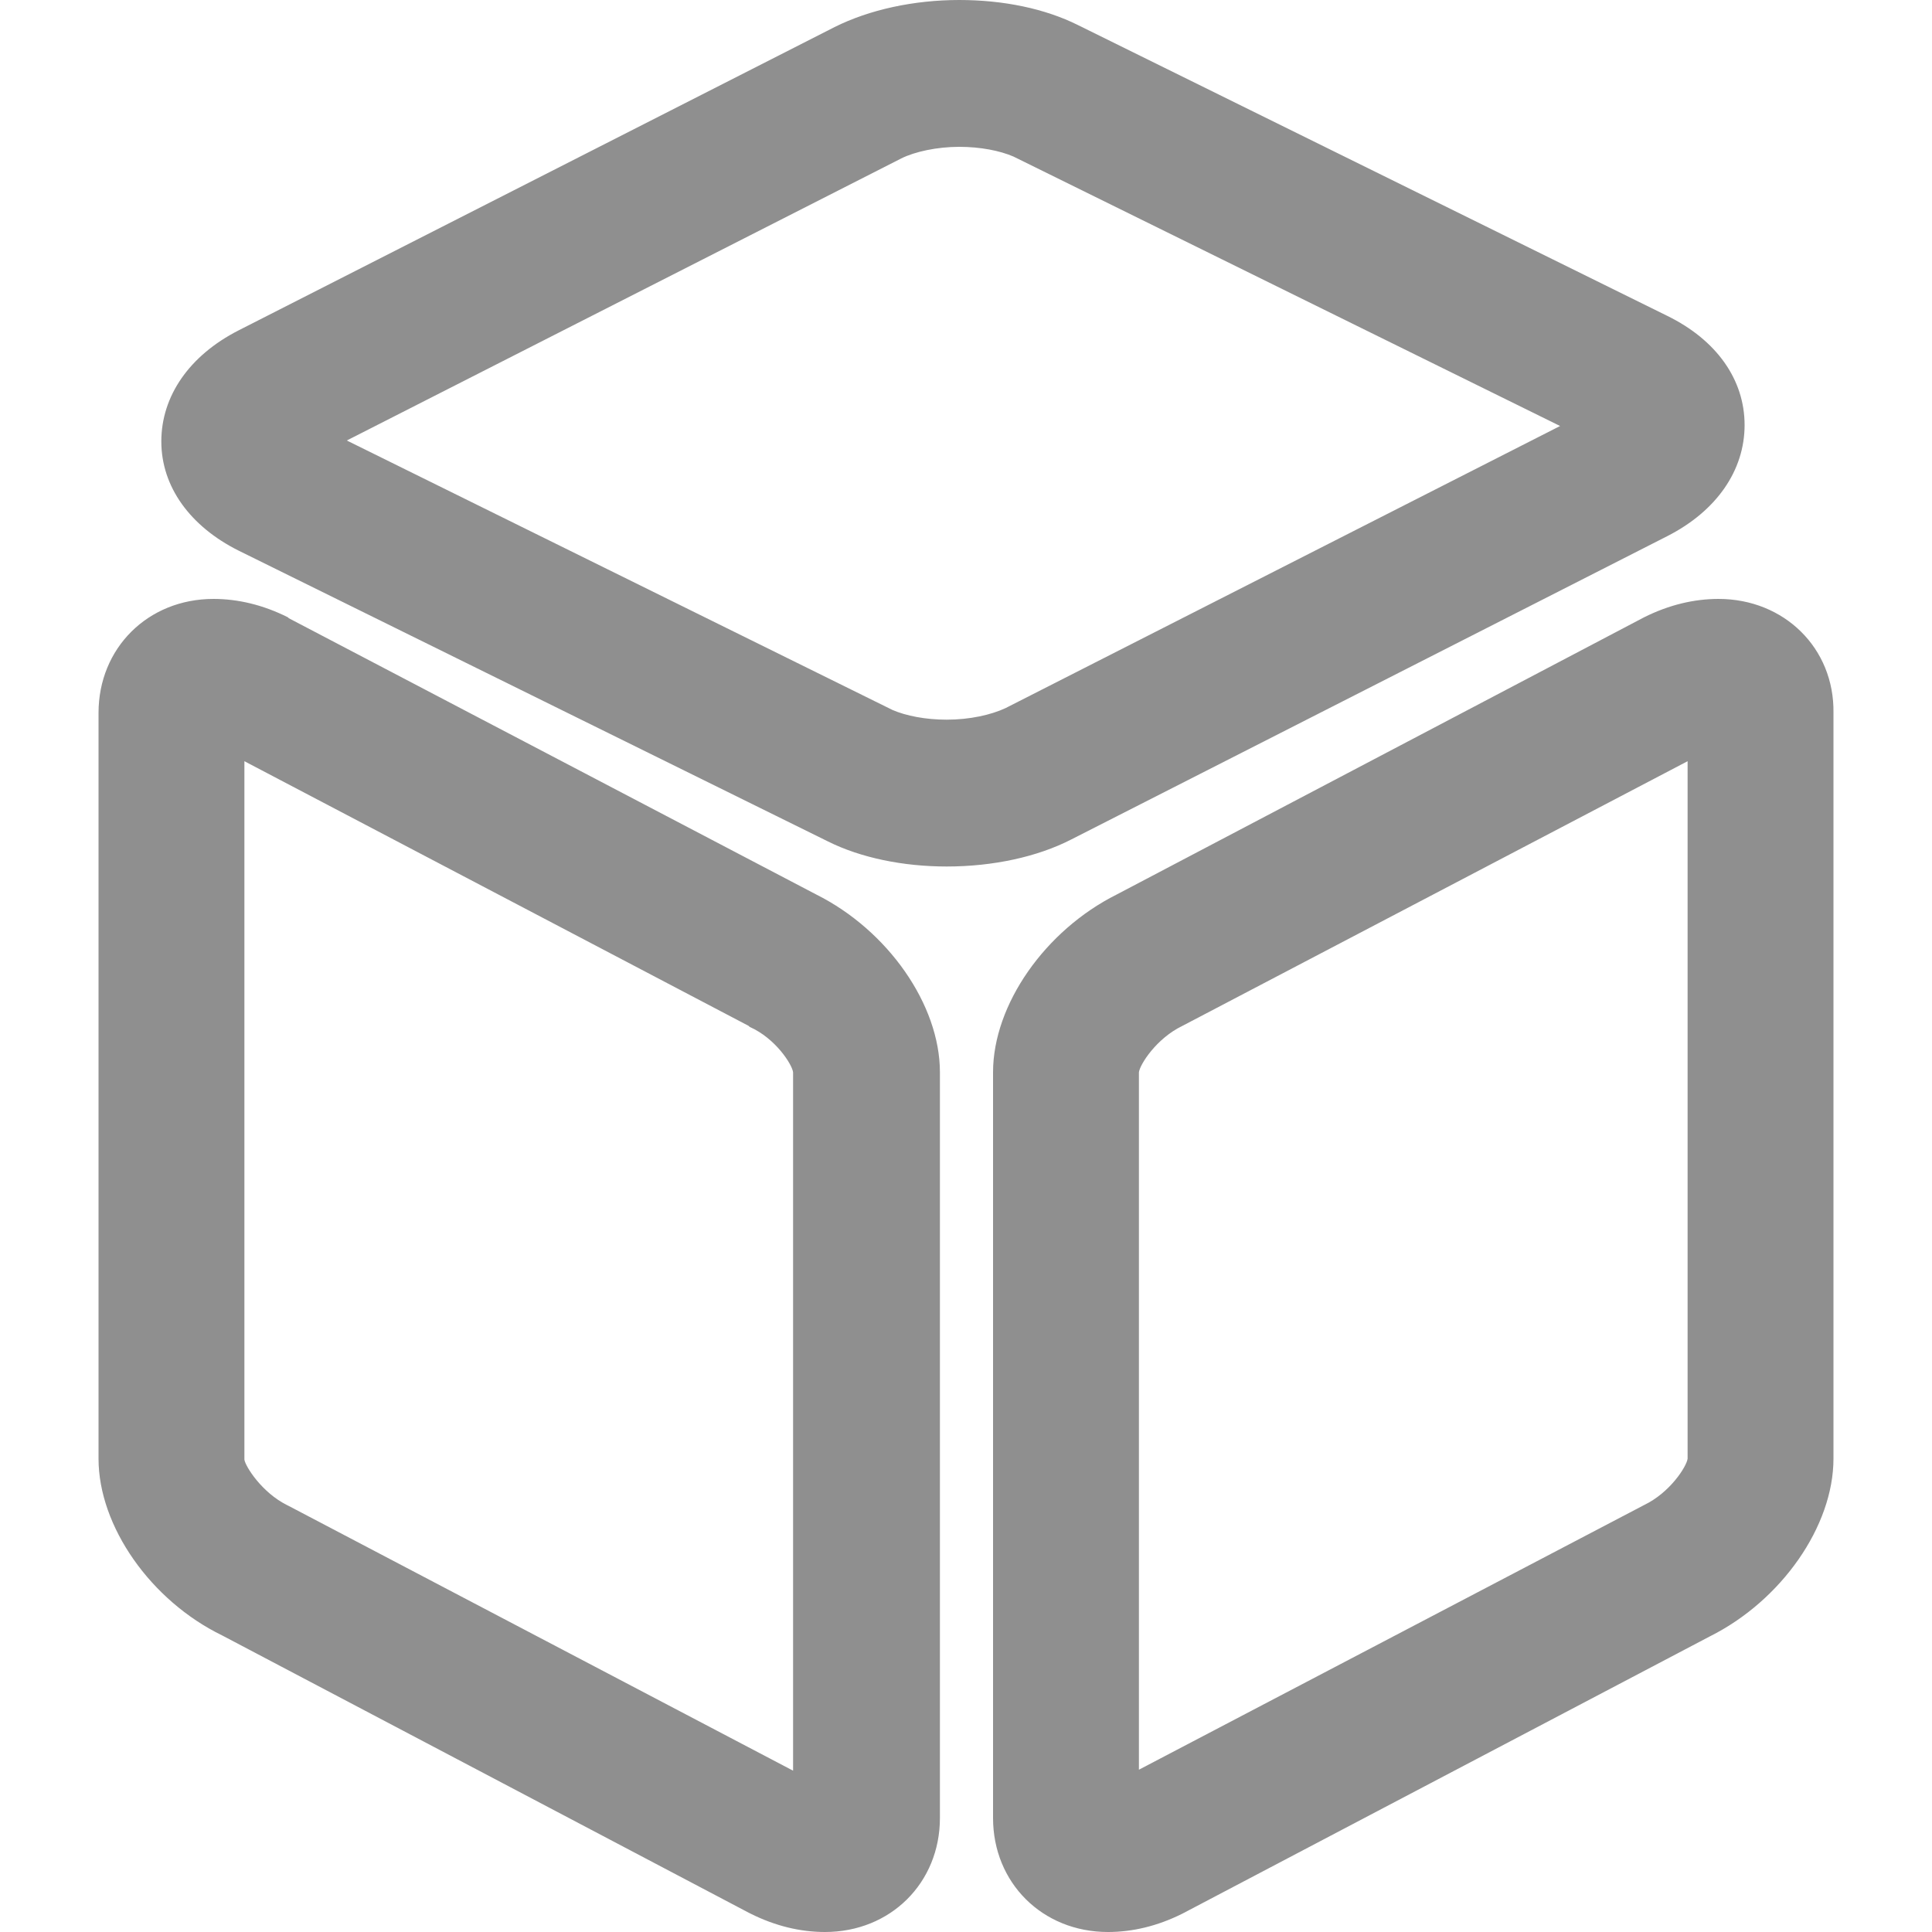
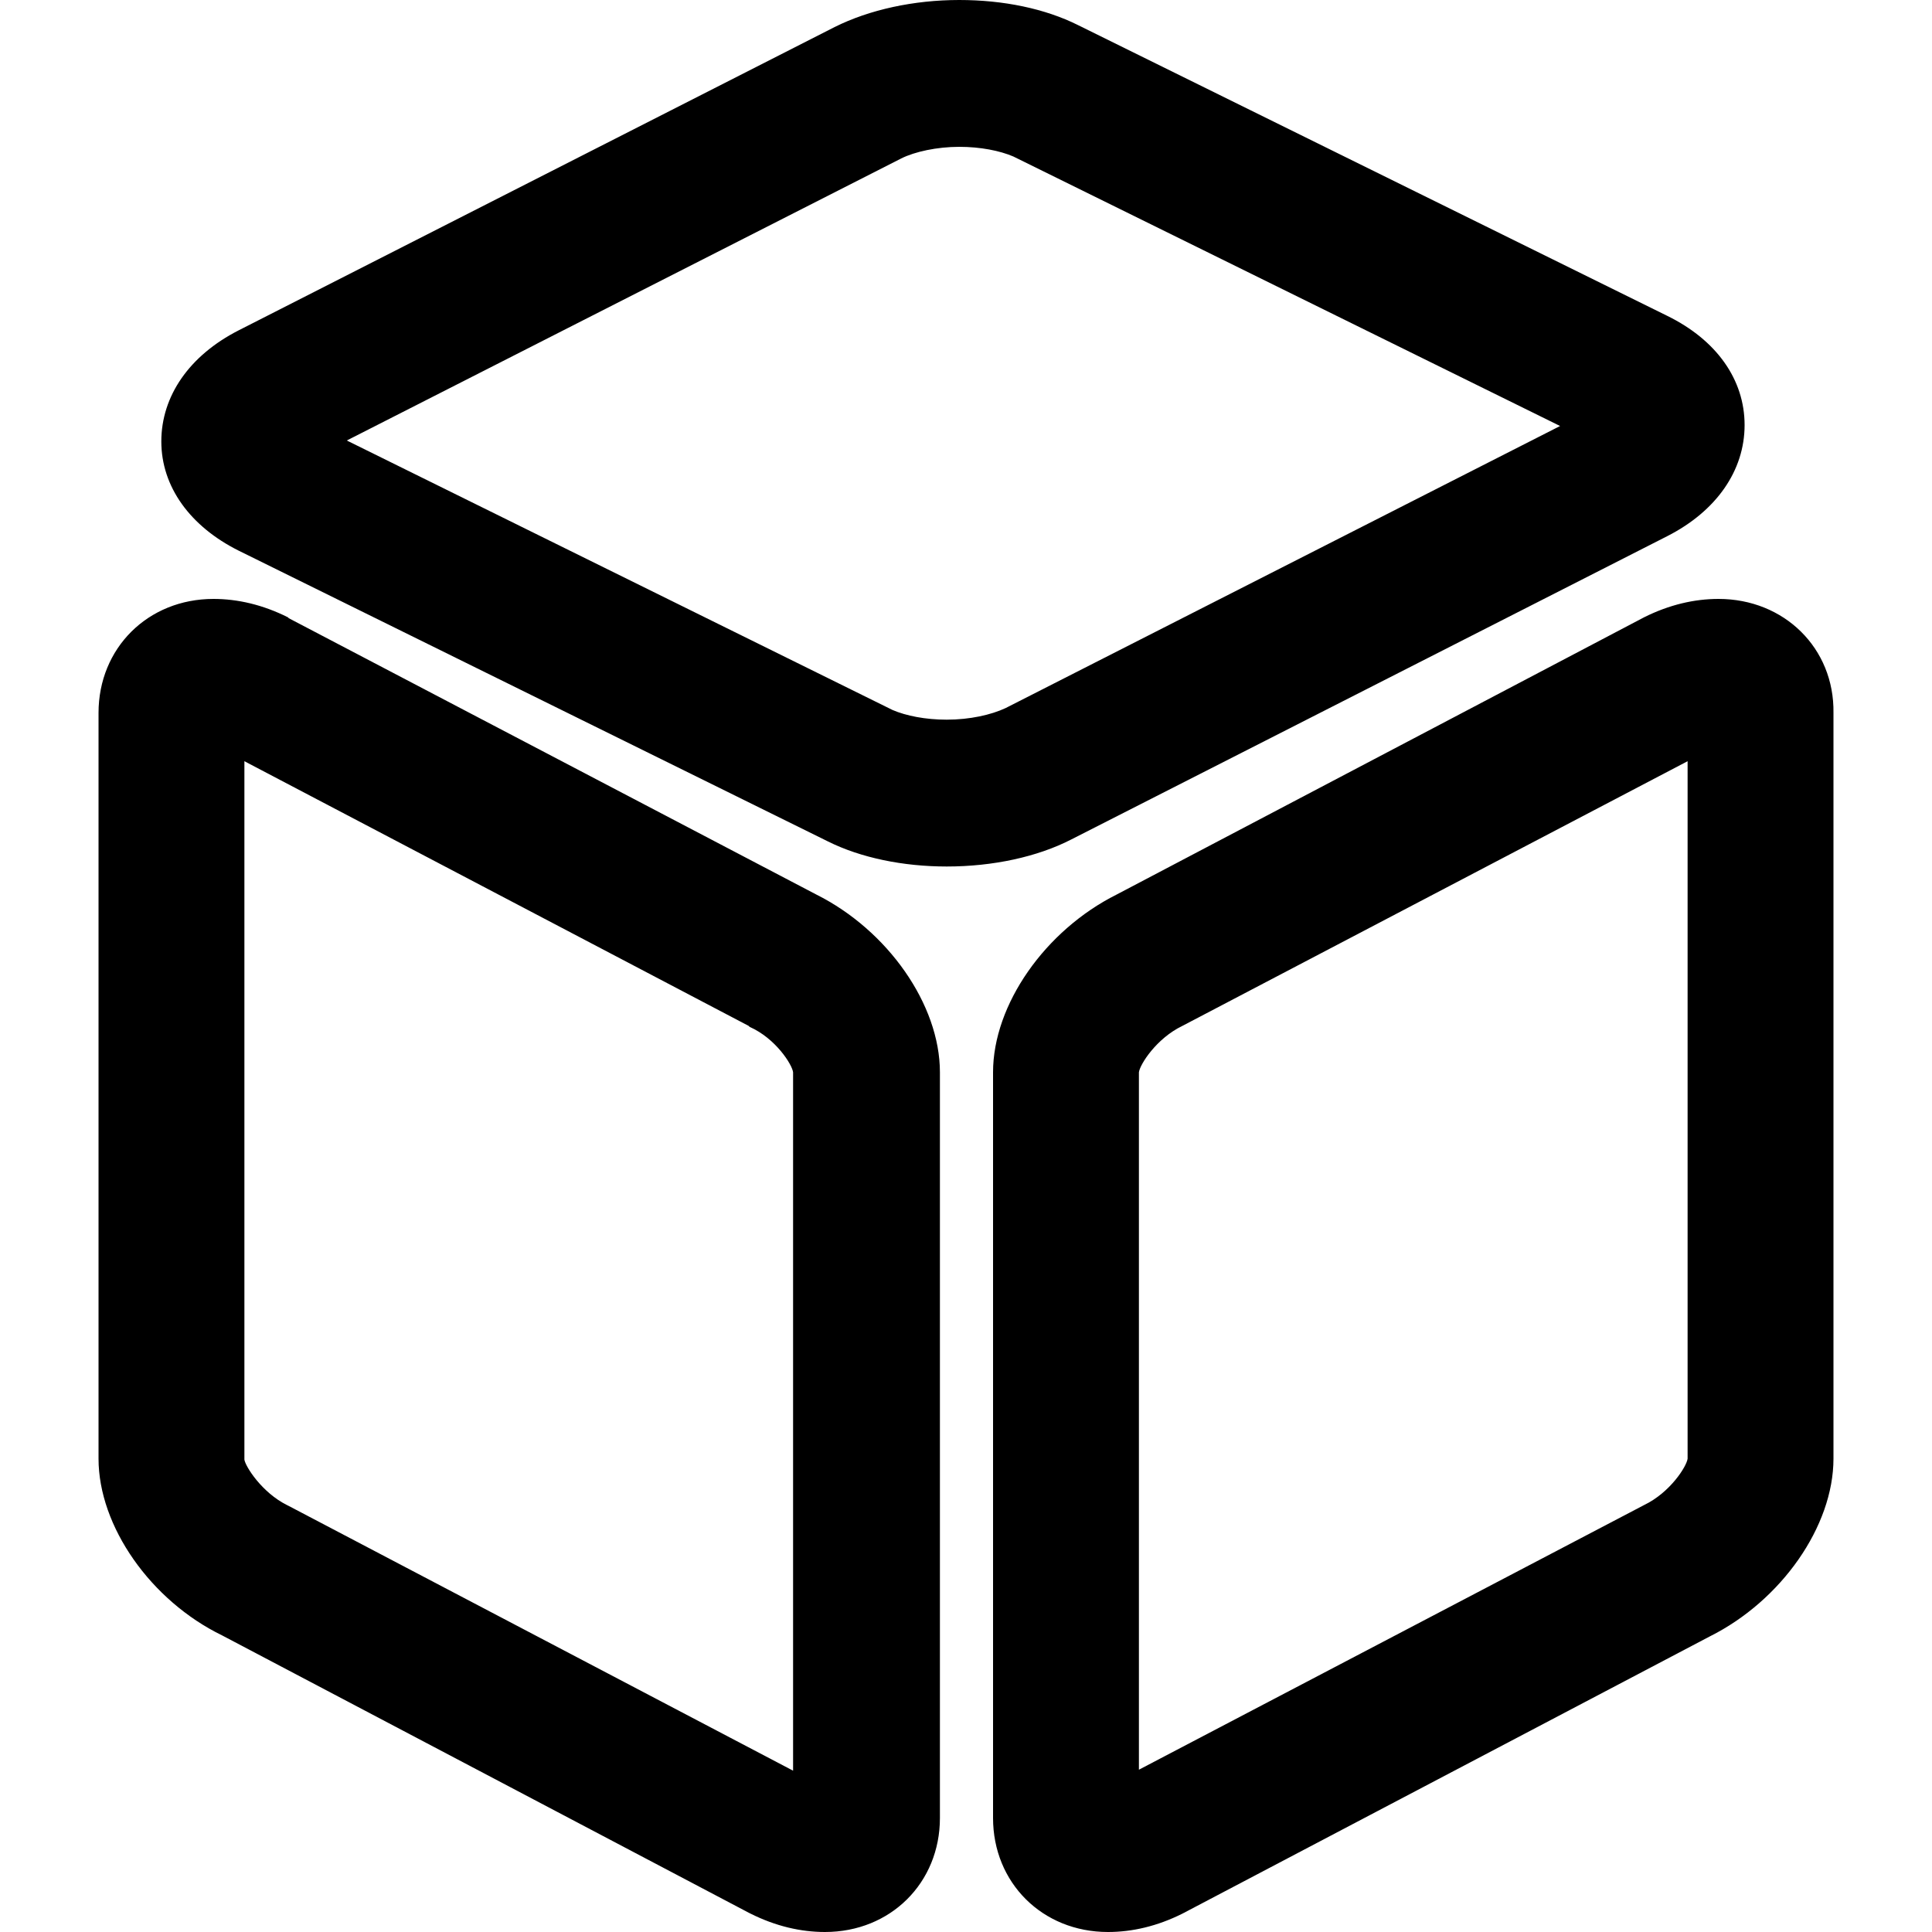
<svg xmlns="http://www.w3.org/2000/svg" t="1579074994215" class="icon" viewBox="0 0 1024 1024" version="1.1" p-id="24503" width="128" height="128">
  <defs>
    <style type="text/css" />
  </defs>
-   <path d="M432.64 474.112L153.088 327.68l-0.512-0.512c-13.312-6.656-26.624-9.728-39.424-9.728-34.816 0-60.928 26.112-60.928 60.416V773.12c0 35.84 27.648 75.264 65.536 93.696L396.8 1013.76l1.024 0.512c13.312 6.656 26.624 9.728 39.424 9.728 34.816 0 60.928-26.112 60.928-60.416V568.32c0-35.84-27.648-75.264-65.536-94.208zM420.352 568.32v370.176l-267.264-140.288-1.024-0.512c-13.312-6.656-22.016-20.48-22.528-24.064V403.456l267.264 140.288 0.512 0.512c13.824 6.144 22.528 19.968 23.04 24.064zM910.848 317.44c-12.8 0-26.112 3.072-39.424 9.728l-279.552 146.944c-37.888 18.944-65.536 58.368-65.536 94.208v395.264c0 34.304 26.112 60.416 60.928 60.416 12.8 0 26.112-3.072 39.424-9.728l279.552-146.944c37.888-18.944 65.536-58.368 65.536-94.208V377.856c0.512-34.304-26.112-60.416-60.928-60.416z m-16.384 455.68c-0.512 4.096-9.216 17.92-23.04 24.576l-267.776 140.288V568.32c0.512-4.096 9.216-17.92 23.04-24.576l267.776-140.288V773.12zM883.712 284.16c26.112-13.312 40.96-34.816 40.96-58.88s-14.848-45.056-40.96-57.856l-312.32-154.112C553.984 4.608 531.968 0 508.416 0 484.352 0 460.8 5.12 442.368 14.336L126.464 175.104c-26.112 13.312-40.96 34.816-40.96 58.88s15.36 45.056 40.96 57.856l312.32 154.112c17.408 8.704 39.936 13.312 62.976 13.312 24.576 0 48.128-5.12 66.048-14.336l315.904-160.768zM508.416 77.824c11.264 0 21.504 2.048 28.672 5.12l289.792 142.848-293.888 149.504c-7.68 3.584-18.944 6.144-31.232 6.144-11.264 0-21.504-2.048-28.672-5.12L183.808 233.472l293.888-149.504c7.168-3.584 18.944-6.144 30.72-6.144z" fill="#8F8F8F" p-id="24504" />
+   <path d="M432.64 474.112L153.088 327.68l-0.512-0.512c-13.312-6.656-26.624-9.728-39.424-9.728-34.816 0-60.928 26.112-60.928 60.416V773.12c0 35.84 27.648 75.264 65.536 93.696L396.8 1013.76l1.024 0.512c13.312 6.656 26.624 9.728 39.424 9.728 34.816 0 60.928-26.112 60.928-60.416V568.32c0-35.84-27.648-75.264-65.536-94.208zM420.352 568.32v370.176l-267.264-140.288-1.024-0.512c-13.312-6.656-22.016-20.48-22.528-24.064V403.456l267.264 140.288 0.512 0.512c13.824 6.144 22.528 19.968 23.04 24.064zM910.848 317.44c-12.8 0-26.112 3.072-39.424 9.728l-279.552 146.944c-37.888 18.944-65.536 58.368-65.536 94.208v395.264c0 34.304 26.112 60.416 60.928 60.416 12.8 0 26.112-3.072 39.424-9.728l279.552-146.944c37.888-18.944 65.536-58.368 65.536-94.208V377.856c0.512-34.304-26.112-60.416-60.928-60.416z m-16.384 455.68c-0.512 4.096-9.216 17.92-23.04 24.576l-267.776 140.288V568.32c0.512-4.096 9.216-17.92 23.04-24.576l267.776-140.288V773.12zM883.712 284.16c26.112-13.312 40.96-34.816 40.96-58.88s-14.848-45.056-40.96-57.856l-312.32-154.112C553.984 4.608 531.968 0 508.416 0 484.352 0 460.8 5.12 442.368 14.336L126.464 175.104c-26.112 13.312-40.96 34.816-40.96 58.88s15.36 45.056 40.96 57.856l312.32 154.112c17.408 8.704 39.936 13.312 62.976 13.312 24.576 0 48.128-5.12 66.048-14.336l315.904-160.768zM508.416 77.824c11.264 0 21.504 2.048 28.672 5.12l289.792 142.848-293.888 149.504c-7.68 3.584-18.944 6.144-31.232 6.144-11.264 0-21.504-2.048-28.672-5.12L183.808 233.472l293.888-149.504c7.168-3.584 18.944-6.144 30.72-6.144z" p-id="24504" />
</svg>
